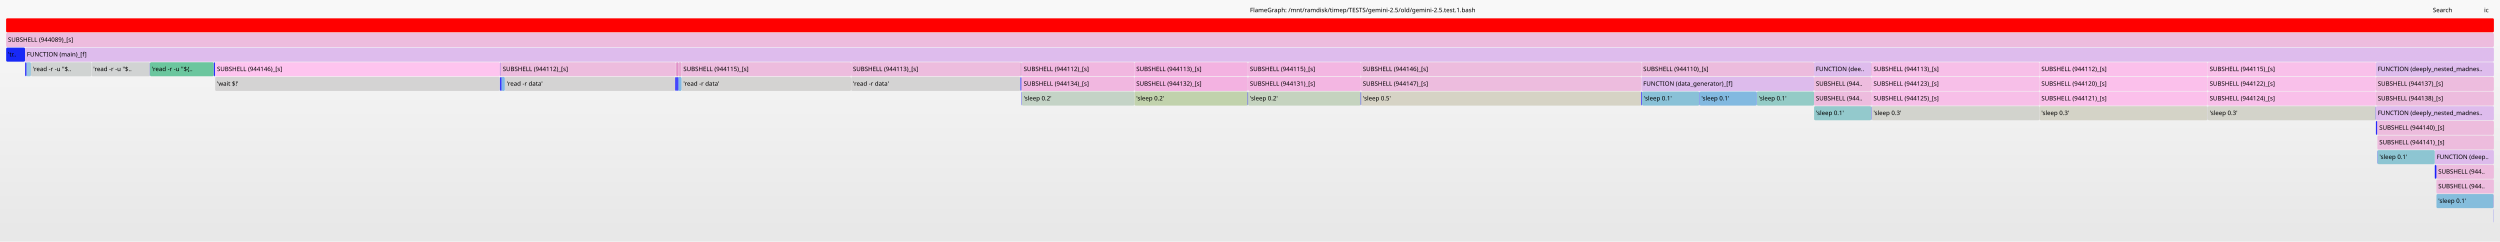
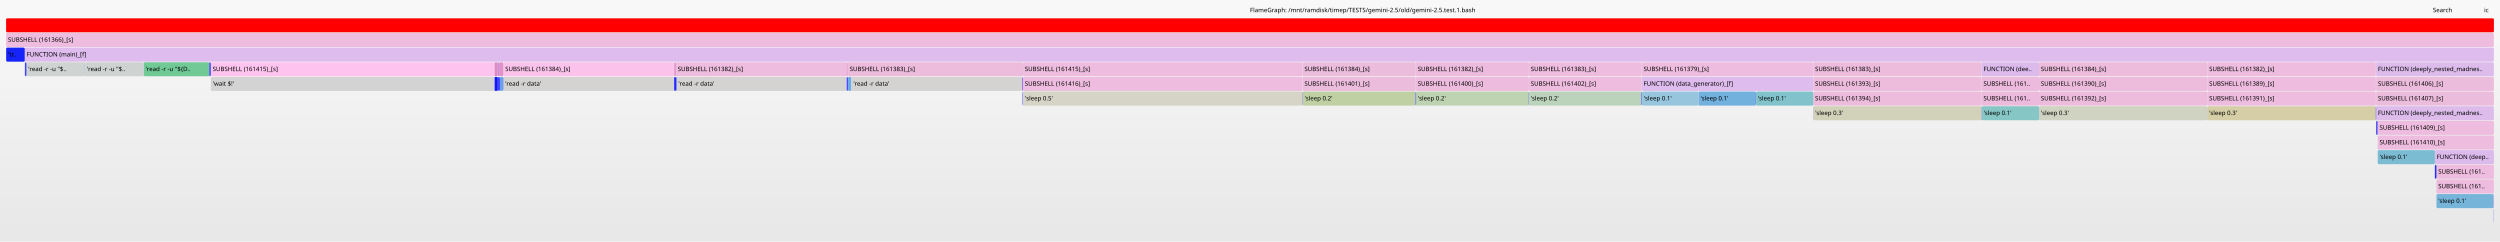
<svg xmlns="http://www.w3.org/2000/svg" version="1.1" width="4096" height="396" viewBox="0 0 4096 396">
  <defs>
    <linearGradient id="background" y1="0" y2="1" x1="0" x2="0">
      <stop stop-color="#f8f8f8" offset="5%" />
      <stop stop-color="#e8e8e8" offset="95%" />
    </linearGradient>
  </defs>
  <style type="text/css">
        text { font-family:Verdana; font-size:10px; fill:rgb(0,0,0); }
        .hide { display:none; }
        .parent { opacity:0.5; }
</style>
  <rect x="0.0" y="0" width="4096.0" height="396.0" fill="url(#background)" />
  <text id="title" x="2048.00" y="20">FlameGraph: /mnt/ramdisk/timep/TESTS/gemini-2.5/old/gemini-2.5.test.1.bash</text>
  <text id="details" x="10.00" y="381"> </text>
  <text id="unzoom" x="10.00" y="20" class="hide">Reset Zoom</text>
  <text id="search" x="3986.00" y="20">Search</text>
  <text id="ignorecase" x="4070.00" y="20">ic</text>
  <text id="matched" x="3986.00" y="381"> </text>
  <g id="frames">
    <g>
-       <rect x="1673.8" y="150" width="0.3" height="23.0" fill="rgb(0,0,254)" rx="2" ry="2" />
-       <text x="1676.81" y="164.5" />
-     </g>
-     <g>
-       <rect x="3989.1" y="246" width="96.9" height="23.0" fill="rgb(220.97,186.94,236.283)" rx="2" ry="2" />
-       <text x="3992.14" y="260.5">FUNCTION (deep..</text>
-     </g>
-     <g>
-       <rect x="43.2" y="102" width="7.5" height="23.0" fill="rgb(155,199,223)" rx="2" ry="2" />
-       <text x="46.15" y="116.5" />
-     </g>
-     <g>
-       <rect x="3892.7" y="126" width="193.3" height="23.0" fill="rgb(236.647,188.261,221.63)" rx="2" ry="2" />
-       <text x="3895.73" y="140.5">SUBSHELL (944137)_[s]</text>
-     </g>
-     <g>
-       <rect x="2230.0" y="150" width="459.1" height="23.0" fill="rgb(214,211,197)" rx="2" ry="2" />
-       <text x="2233.03" y="164.5">'sleep 0.5'</text>
-     </g>
-     <g>
-       <rect x="1394.4" y="102" width="277.3" height="23.0" fill="rgb(236.663,188.32,221.66)" rx="2" ry="2" />
-       <text x="1397.42" y="116.5">SUBSHELL (944113)_[s]</text>
-     </g>
-     <g>
-       <rect x="42.2" y="102" width="1.0" height="23.0" fill="rgb(3,8,254)" rx="2" ry="2" />
-       <text x="45.18" y="116.5" />
-     </g>
-     <g>
-       <rect x="3895.1" y="222" width="190.9" height="23.0" fill="rgb(236.54,187.873,221.436)" rx="2" ry="2" />
-       <text x="3898.14" y="236.5">SUBSHELL (944141)_[s]</text>
-     </g>
-     <g>
-       <rect x="1110.2" y="126" width="0.3" height="23.0" fill="rgb(0,1,254)" rx="2" ry="2" />
-       <text x="1113.16" y="140.5" />
-     </g>
-     <g>
-       <rect x="3066.2" y="150" width="0.3" height="23.0" fill="rgb(222.938,138.412,196.706)" rx="2" ry="2" />
-       <text x="3069.19" y="164.5" />
-     </g>
-     <g>
-       <rect x="3341.6" y="126" width="275.3" height="23.0" fill="rgb(250.81,191.803,235.098)" rx="2" ry="2" />
-       <text x="3344.55" y="140.5">SUBSHELL (944120)_[s]</text>
-     </g>
-     <g>
-       <rect x="1671.9" y="126" width="0.5" height="23.0" fill="rgb(9,11,253)" rx="2" ry="2" />
-       <text x="1674.93" y="140.5" />
-     </g>
-     <g>
-       <rect x="2044.2" y="126" width="0.3" height="23.0" fill="rgb(222.938,138.41,196.705)" rx="2" ry="2" />
-       <text x="2047.19" y="140.5" />
-     </g>
-     <g>
-       <rect x="1674.1" y="126" width="184.5" height="23.0" fill="rgb(241.394,182.814,224.387)" rx="2" ry="2" />
-       <text x="1677.09" y="140.5">SUBSHELL (944134)_[s]</text>
-     </g>
-     <g>
-       <rect x="3617.2" y="126" width="275.5" height="23.0" fill="rgb(249.124,191.751,233.571)" rx="2" ry="2" />
-       <text x="3620.24" y="140.5">SUBSHELL (944122)_[s]</text>
+       <rect x="1675.7" y="150" width="0.3" height="23.0" fill="rgb(0,0,254)" rx="2" ry="2" />
+       <text x="1678.74" y="164.5" />
+     </g>
+     <g>
+       <rect x="819.3" y="126" width="5.0" height="23.0" fill="rgb(102,162,234)" rx="2" ry="2" />
+       <text x="822.26" y="140.5" />
+     </g>
+     <g>
+       <rect x="2319.5" y="102" width="0.3" height="23.0" fill="rgb(222.928,138.376,196.688)" rx="2" ry="2" />
+       <text x="2322.50" y="116.5" />
+     </g>
+     <g>
+       <rect x="1104.1" y="126" width="1.2" height="23.0" fill="rgb(9,10,253)" rx="2" ry="2" />
+       <text x="1107.12" y="140.5" />
+     </g>
+     <g>
+       <rect x="1387.2" y="126" width="1.0" height="23.0" fill="rgb(9,10,253)" rx="2" ry="2" />
+       <text x="1390.25" y="140.5" />
+     </g>
+     <g>
+       <rect x="345.1" y="102" width="0.3" height="23.0" fill="rgb(0,0,254)" rx="2" ry="2" />
+       <text x="348.10" y="116.5" />
+     </g>
+     <g>
+       <rect x="810.0" y="102" width="5.5" height="23.0" fill="rgb(222.932,138.39,196.695)" rx="2" ry="2" />
+       <text x="813.00" y="116.5" />
+     </g>
+     <g>
+       <rect x="1676.0" y="126" width="458.2" height="23.0" fill="rgb(236.626,188.184,221.592)" rx="2" ry="2" />
+       <text x="1679.05" y="140.5">SUBSHELL (161416)_[s]</text>
+     </g>
+     <g>
+       <rect x="2970.8" y="102" width="275.9" height="23.0" fill="rgb(236.564,187.96,221.48)" rx="2" ry="2" />
+       <text x="2973.77" y="116.5">SUBSHELL (161383)_[s]</text>
+     </g>
+     <g>
+       <rect x="3893.0" y="174" width="193.0" height="23.0" fill="rgb(221.34,187.681,236.487)" rx="2" ry="2" />
+       <text x="3896.01" y="188.5">FUNCTION (deeply_nested_madnes..</text>
    </g>
    <g>
      <rect x="10.0" y="30" width="4076.0" height="23.0" fill="rgb(255,0,0)" rx="2" ry="2" />
      <text x="13.00" y="44.5" />
    </g>
    <g>
-       <rect x="1111.5" y="102" width="5.1" height="23.0" fill="rgb(231.018,167.794,211.397)" rx="2" ry="2" />
-       <text x="1114.45" y="116.5" />
-     </g>
-     <g>
-       <rect x="3066.2" y="126" width="0.3" height="23.0" fill="rgb(222.938,138.412,196.706)" rx="2" ry="2" />
-       <text x="3069.19" y="140.5" />
-     </g>
-     <g>
-       <rect x="2044.8" y="150" width="184.6" height="23.0" fill="rgb(197,211,191)" rx="2" ry="2" />
-       <text x="2047.77" y="164.5">'sleep 0.2'</text>
+       <rect x="2689.8" y="102" width="281.0" height="23.0" fill="rgb(236.616,188.15,221.575)" rx="2" ry="2" />
+       <text x="2692.81" y="116.5">SUBSHELL (161379)_[s]</text>
+     </g>
+     <g>
+       <rect x="2134.2" y="102" width="185.1" height="23.0" fill="rgb(236.439,187.505,221.253)" rx="2" ry="2" />
+       <text x="2137.16" y="116.5">SUBSHELL (161384)_[s]</text>
+     </g>
+     <g>
+       <rect x="3895.6" y="222" width="190.4" height="23.0" fill="rgb(236.649,188.268,221.634)" rx="2" ry="2" />
+       <text x="3898.59" y="236.5">SUBSHELL (161410)_[s]</text>
+     </g>
+     <g>
+       <rect x="2319.5" y="126" width="0.3" height="23.0" fill="rgb(222.928,138.376,196.688)" rx="2" ry="2" />
+       <text x="2322.50" y="140.5" />
+     </g>
+     <g>
+       <rect x="3892.7" y="126" width="0.3" height="23.0" fill="rgb(222.929,138.377,196.688)" rx="2" ry="2" />
+       <text x="3895.70" y="140.5" />
+     </g>
+     <g>
+       <rect x="3340.7" y="174" width="0.3" height="23.0" fill="rgb(0,0,254)" rx="2" ry="2" />
+       <text x="3343.70" y="188.5" />
+     </g>
+     <g>
+       <rect x="2134.5" y="150" width="184.8" height="23.0" fill="rgb(191,209,163)" rx="2" ry="2" />
+       <text x="2137.45" y="164.5">'sleep 0.2'</text>
+     </g>
+     <g>
+       <rect x="3895.3" y="198" width="0.3" height="23.0" fill="rgb(0,0,254)" rx="2" ry="2" />
+       <text x="3898.27" y="212.5" />
+     </g>
+     <g>
+       <rect x="824.7" y="126" width="279.4" height="23.0" fill="rgb(212,211,210)" rx="2" ry="2" />
+       <text x="827.67" y="140.5">'read -r data'</text>
+     </g>
+     <g>
+       <rect x="1104.1" y="102" width="1.2" height="23.0" fill="rgb(222.947,138.444,196.722)" rx="2" ry="2" />
+       <text x="1107.12" y="116.5" />
+     </g>
+     <g>
+       <rect x="2876.6" y="150" width="0.2" height="23.0" fill="rgb(0,0,254)" rx="2" ry="2" />
+       <text x="2879.58" y="164.5" />
+     </g>
+     <g>
+       <rect x="3246.7" y="174" width="0.3" height="23.0" fill="rgb(0,0,254)" rx="2" ry="2" />
+       <text x="3249.71" y="188.5" />
+     </g>
+     <g>
+       <rect x="1106.0" y="102" width="1.4" height="23.0" fill="rgb(222.932,138.389,196.694)" rx="2" ry="2" />
+       <text x="1108.97" y="116.5" />
+     </g>
+     <g>
+       <rect x="1105.6" y="102" width="0.4" height="23.0" fill="rgb(222.931,138.385,196.693)" rx="2" ry="2" />
+       <text x="1108.63" y="116.5" />
+     </g>
+     <g>
+       <rect x="1108.4" y="126" width="278.6" height="23.0" fill="rgb(212,211,210)" rx="2" ry="2" />
+       <text x="1111.38" y="140.5">'read -r data'</text>
+     </g>
+     <g>
+       <rect x="3989.3" y="270" width="0.2" height="23.0" fill="rgb(0,0,254)" rx="2" ry="2" />
+       <text x="3992.27" y="284.5" />
+     </g>
+     <g>
+       <rect x="40.8" y="102" width="1.0" height="23.0" fill="rgb(9,10,253)" rx="2" ry="2" />
+       <text x="43.80" y="116.5" />
+     </g>
+     <g>
+       <rect x="2505.1" y="150" width="184.4" height="23.0" fill="rgb(188,211,187)" rx="2" ry="2" />
+       <text x="2508.08" y="164.5">'sleep 0.2'</text>
+     </g>
+     <g>
+       <rect x="2782.8" y="150" width="0.2" height="23.0" fill="rgb(0,0,254)" rx="2" ry="2" />
+       <text x="2785.77" y="164.5" />
+     </g>
+     <g>
+       <rect x="1674.3" y="126" width="0.4" height="23.0" fill="rgb(9,9,253)" rx="2" ry="2" />
+       <text x="1677.28" y="140.5" />
+     </g>
+     <g>
+       <rect x="810.0" y="126" width="5.5" height="23.0" fill="rgb(16,23,251)" rx="2" ry="2" />
+       <text x="813.00" y="140.5" />
+     </g>
+     <g>
+       <rect x="1388.2" y="102" width="0.9" height="23.0" fill="rgb(223.031,138.75,196.875)" rx="2" ry="2" />
+       <text x="1391.21" y="116.5" />
+     </g>
+     <g>
+       <rect x="3991.9" y="318" width="93.6" height="23.0" fill="rgb(118,181,217)" rx="2" ry="2" />
+       <text x="3994.89" y="332.5">'sleep 0.1'</text>
+     </g>
+     <g>
+       <rect x="1675.2" y="126" width="0.3" height="23.0" fill="rgb(0,0,254)" rx="2" ry="2" />
+       <text x="1678.16" y="140.5" />
+     </g>
+     <g>
+       <rect x="343.1" y="102" width="0.1" height="23.0" fill="rgb(0,0,254)" rx="2" ry="2" />
+       <text x="346.07" y="116.5" />
+     </g>
+     <g>
+       <rect x="2319.8" y="102" width="185.2" height="23.0" fill="rgb(236.431,187.476,221.238)" rx="2" ry="2" />
+       <text x="2322.78" y="116.5">SUBSHELL (161382)_[s]</text>
+     </g>
+     <g>
+       <rect x="818.9" y="126" width="0.4" height="23.0" fill="rgb(9,9,253)" rx="2" ry="2" />
+       <text x="821.92" y="140.5" />
+     </g>
+     <g>
+       <rect x="1106.0" y="126" width="1.4" height="23.0" fill="rgb(9,9,253)" rx="2" ry="2" />
+       <text x="1108.97" y="140.5" />
+     </g>
+     <g>
+       <rect x="3246.4" y="174" width="0.3" height="23.0" fill="rgb(0,0,254)" rx="2" ry="2" />
+       <text x="3249.39" y="188.5" />
+     </g>
+     <g>
+       <rect x="3892.7" y="150" width="0.3" height="23.0" fill="rgb(222.929,138.377,196.688)" rx="2" ry="2" />
+       <text x="3895.70" y="164.5" />
+     </g>
+     <g>
+       <rect x="1105.3" y="126" width="0.3" height="23.0" fill="rgb(0,0,254)" rx="2" ry="2" />
+       <text x="1108.33" y="140.5" />
+     </g>
+     <g>
+       <rect x="1389.1" y="126" width="0.3" height="23.0" fill="rgb(9,9,253)" rx="2" ry="2" />
+       <text x="1392.08" y="140.5" />
+     </g>
+     <g>
+       <rect x="824.7" y="102" width="279.4" height="23.0" fill="rgb(251.309,194.606,236.211)" rx="2" ry="2" />
+       <text x="827.67" y="116.5">SUBSHELL (161384)_[s]</text>
+     </g>
+     <g>
+       <rect x="2970.8" y="150" width="275.9" height="23.0" fill="rgb(236.564,187.96,221.48)" rx="2" ry="2" />
+       <text x="2973.77" y="164.5">SUBSHELL (161394)_[s]</text>
+     </g>
+     <g>
+       <rect x="2320.1" y="150" width="184.6" height="23.0" fill="rgb(190,211,177)" rx="2" ry="2" />
+       <text x="2323.08" y="164.5">'sleep 0.2'</text>
+     </g>
+     <g>
+       <rect x="3893.5" y="198" width="1.8" height="23.0" fill="rgb(13,18,252)" rx="2" ry="2" />
+       <text x="3896.47" y="212.5" />
+     </g>
+     <g>
+       <rect x="2319.4" y="150" width="0.1" height="23.0" fill="rgb(0,0,254)" rx="2" ry="2" />
+       <text x="2322.39" y="164.5" />
+     </g>
+     <g>
+       <rect x="3892.6" y="102" width="0.1" height="23.0" fill="rgb(222.932,138.39,196.695)" rx="2" ry="2" />
+       <text x="3895.56" y="116.5" />
+     </g>
+     <g>
+       <rect x="3895.6" y="198" width="190.4" height="23.0" fill="rgb(236.649,188.268,221.634)" rx="2" ry="2" />
+       <text x="3898.59" y="212.5">SUBSHELL (161409)_[s]</text>
+     </g>
+     <g>
+       <rect x="10.1" y="78" width="30.6" height="23.0" fill="rgb(22,35,249)" rx="2" ry="2" />
+       <text x="13.13" y="92.5">'tr..</text>
+     </g>
+     <g>
+       <rect x="10.0" y="54" width="4076.0" height="23.0" fill="rgb(236.667,188.333,221.667)" rx="2" ry="2" />
+       <text x="13.00" y="68.5">SUBSHELL (161366)_[s]</text>
+     </g>
+     <g>
+       <rect x="2970.8" y="126" width="275.9" height="23.0" fill="rgb(236.564,187.96,221.48)" rx="2" ry="2" />
+       <text x="2973.77" y="140.5">SUBSHELL (161393)_[s]</text>
+     </g>
+     <g>
+       <rect x="43.3" y="102" width="95.9" height="23.0" fill="rgb(207,211,210)" rx="2" ry="2" />
+       <text x="46.25" y="116.5">'read -r -u "$..</text>
+     </g>
+     <g>
+       <rect x="817.7" y="102" width="6.7" height="23.0" fill="rgb(225.398,147.356,201.178)" rx="2" ry="2" />
+       <text x="820.73" y="116.5" />
    </g>
    <g>
      <rect x="4085.5" y="342" width="0.2" height="23.0" fill="rgb(0,0,254)" rx="2" ry="2" />
      <text x="4088.47" y="356.5" />
    </g>
    <g>
-       <rect x="3066.5" y="102" width="275.1" height="23.0" fill="rgb(247.102,191.129,231.649)" rx="2" ry="2" />
-       <text x="3069.48" y="116.5">SUBSHELL (944113)_[s]</text>
-     </g>
-     <g>
-       <rect x="3617.2" y="150" width="275.5" height="23.0" fill="rgb(249.124,191.751,233.571)" rx="2" ry="2" />
-       <text x="3620.24" y="164.5">SUBSHELL (944124)_[s]</text>
-     </g>
-     <g>
-       <rect x="2044.5" y="126" width="0.3" height="23.0" fill="rgb(222.938,138.41,196.705)" rx="2" ry="2" />
-       <text x="2047.47" y="140.5" />
-     </g>
-     <g>
-       <rect x="3617.0" y="126" width="0.1" height="23.0" fill="rgb(222.938,138.411,196.705)" rx="2" ry="2" />
-       <text x="3620.04" y="140.5" />
-     </g>
-     <g>
-       <rect x="1674.1" y="102" width="184.5" height="23.0" fill="rgb(241.394,182.814,224.387)" rx="2" ry="2" />
-       <text x="1677.09" y="116.5">SUBSHELL (944112)_[s]</text>
-     </g>
-     <g>
-       <rect x="3617.2" y="102" width="275.5" height="23.0" fill="rgb(249.124,191.751,233.571)" rx="2" ry="2" />
-       <text x="3620.24" y="116.5">SUBSHELL (944115)_[s]</text>
-     </g>
-     <g>
-       <rect x="3617.0" y="150" width="0.1" height="23.0" fill="rgb(222.938,138.411,196.705)" rx="2" ry="2" />
-       <text x="3620.04" y="164.5" />
-     </g>
-     <g>
-       <rect x="2972.2" y="174" width="93.7" height="23.0" fill="rgb(147,201,204)" rx="2" ry="2" />
-       <text x="2975.22" y="188.5">'sleep 0.1'</text>
-     </g>
-     <g>
-       <rect x="3991.9" y="318" width="93.6" height="23.0" fill="rgb(133,189,220)" rx="2" ry="2" />
-       <text x="3994.87" y="332.5">'sleep 0.1'</text>
-     </g>
-     <g>
-       <rect x="41.1" y="102" width="1.1" height="23.0" fill="rgb(9,11,253)" rx="2" ry="2" />
-       <text x="44.15" y="116.5" />
-     </g>
-     <g>
-       <rect x="3892.7" y="198" width="0.1" height="23.0" fill="rgb(0,0,254)" rx="2" ry="2" />
-       <text x="3895.73" y="212.5" />
-     </g>
-     <g>
-       <rect x="3895.4" y="246" width="93.7" height="23.0" fill="rgb(141,197,210)" rx="2" ry="2" />
-       <text x="3898.45" y="260.5">'sleep 0.1'</text>
-     </g>
-     <g>
-       <rect x="1108.5" y="126" width="0.3" height="23.0" fill="rgb(0,1,254)" rx="2" ry="2" />
-       <text x="1111.50" y="140.5" />
-     </g>
-     <g>
-       <rect x="352.2" y="102" width="0.3" height="23.0" fill="rgb(0,0,254)" rx="2" ry="2" />
-       <text x="355.22" y="116.5" />
-     </g>
-     <g>
-       <rect x="350.2" y="102" width="1.8" height="23.0" fill="rgb(14,20,252)" rx="2" ry="2" />
-       <text x="353.15" y="116.5" />
-     </g>
-     <g>
-       <rect x="10.0" y="54" width="4076.0" height="23.0" fill="rgb(236.667,188.333,221.667)" rx="2" ry="2" />
-       <text x="13.00" y="68.5">SUBSHELL (944089)_[s]</text>
-     </g>
-     <g>
-       <rect x="3991.8" y="294" width="94.2" height="23.0" fill="rgb(236.628,188.192,221.596)" rx="2" ry="2" />
-       <text x="3994.79" y="308.5">SUBSHELL (944..</text>
-     </g>
-     <g>
-       <rect x="818.7" y="126" width="0.3" height="23.0" fill="rgb(0,0,254)" rx="2" ry="2" />
-       <text x="821.75" y="140.5" />
-     </g>
-     <g>
-       <rect x="3895.1" y="246" width="0.3" height="23.0" fill="rgb(0,0,254)" rx="2" ry="2" />
-       <text x="3898.14" y="260.5" />
-     </g>
-     <g>
-       <rect x="1107.1" y="126" width="0.2" height="23.0" fill="rgb(0,0,254)" rx="2" ry="2" />
-       <text x="1110.12" y="140.5" />
-     </g>
-     <g>
-       <rect x="2972.1" y="102" width="93.8" height="23.0" fill="rgb(221.595,188.191,236.627)" rx="2" ry="2" />
-       <text x="2975.14" y="116.5">FUNCTION (dee..</text>
-     </g>
-     <g>
-       <rect x="3066.2" y="174" width="0.3" height="23.0" fill="rgb(0,0,254)" rx="2" ry="2" />
-       <text x="3069.19" y="188.5" />
-     </g>
-     <g>
-       <rect x="2689.2" y="126" width="282.9" height="23.0" fill="rgb(221.053,187.106,236.329)" rx="2" ry="2" />
-       <text x="2692.17" y="140.5">FUNCTION (data_generator)_[f]</text>
-     </g>
-     <g>
-       <rect x="3066.5" y="126" width="275.1" height="23.0" fill="rgb(247.102,191.129,231.649)" rx="2" ry="2" />
-       <text x="3069.48" y="140.5">SUBSHELL (944123)_[s]</text>
-     </g>
-     <g>
-       <rect x="3066.2" y="102" width="0.3" height="23.0" fill="rgb(222.938,138.412,196.706)" rx="2" ry="2" />
-       <text x="3069.19" y="116.5" />
-     </g>
-     <g>
-       <rect x="1107.1" y="102" width="1.7" height="23.0" fill="rgb(223.695,141.162,198.081)" rx="2" ry="2" />
-       <text x="1110.12" y="116.5" />
-     </g>
-     <g>
-       <rect x="2044.8" y="126" width="184.9" height="23.0" fill="rgb(242.768,182.373,225.567)" rx="2" ry="2" />
-       <text x="2047.77" y="140.5">SUBSHELL (944131)_[s]</text>
-     </g>
-     <g>
-       <rect x="1108.8" y="102" width="2.7" height="23.0" fill="rgb(224.804,145.196,200.098)" rx="2" ry="2" />
-       <text x="1111.85" y="116.5" />
-     </g>
-     <g>
-       <rect x="1116.6" y="126" width="277.8" height="23.0" fill="rgb(212,211,210)" rx="2" ry="2" />
-       <text x="1119.64" y="140.5">'read -r data'</text>
-     </g>
-     <g>
-       <rect x="3065.9" y="126" width="0.3" height="23.0" fill="rgb(222.937,138.409,196.704)" rx="2" ry="2" />
-       <text x="3068.92" y="140.5" />
-     </g>
-     <g>
-       <rect x="1106.3" y="126" width="0.8" height="23.0" fill="rgb(10,12,253)" rx="2" ry="2" />
-       <text x="1109.34" y="140.5" />
-     </g>
-     <g>
-       <rect x="3892.8" y="198" width="0.2" height="23.0" fill="rgb(0,0,254)" rx="2" ry="2" />
-       <text x="3895.84" y="212.5" />
-     </g>
-     <g>
-       <rect x="3991.8" y="270" width="94.2" height="23.0" fill="rgb(236.628,188.192,221.596)" rx="2" ry="2" />
-       <text x="3994.79" y="284.5">SUBSHELL (944..</text>
-     </g>
-     <g>
-       <rect x="1673.1" y="126" width="0.2" height="23.0" fill="rgb(0,0,254)" rx="2" ry="2" />
-       <text x="1676.13" y="140.5" />
-     </g>
-     <g>
-       <rect x="820.6" y="102" width="286.5" height="23.0" fill="rgb(236.663,188.319,221.659)" rx="2" ry="2" />
-       <text x="823.64" y="116.5">SUBSHELL (944112)_[s]</text>
-     </g>
-     <g>
-       <rect x="1673.3" y="102" width="0.3" height="23.0" fill="rgb(222.939,138.413,196.706)" rx="2" ry="2" />
-       <text x="1676.34" y="116.5" />
-     </g>
-     <g>
-       <rect x="350.0" y="102" width="0.2" height="23.0" fill="rgb(0,0,254)" rx="2" ry="2" />
-       <text x="353.02" y="116.5" />
-     </g>
-     <g>
-       <rect x="1673.8" y="126" width="0.3" height="23.0" fill="rgb(222.937,138.408,196.704)" rx="2" ry="2" />
-       <text x="1676.81" y="140.5" />
-     </g>
-     <g>
-       <rect x="2690.3" y="150" width="93.7" height="23.0" fill="rgb(137,193,215)" rx="2" ry="2" />
-       <text x="2693.33" y="164.5">'sleep 0.1'</text>
-     </g>
-     <g>
-       <rect x="2229.7" y="126" width="459.5" height="23.0" fill="rgb(236.645,188.256,221.628)" rx="2" ry="2" />
-       <text x="2232.75" y="140.5">SUBSHELL (944147)_[s]</text>
-     </g>
-     <g>
-       <rect x="3341.6" y="150" width="275.3" height="23.0" fill="rgb(250.81,191.803,235.098)" rx="2" ry="2" />
-       <text x="3344.55" y="164.5">SUBSHELL (944121)_[s]</text>
-     </g>
-     <g>
-       <rect x="3065.9" y="174" width="0.3" height="23.0" fill="rgb(0,0,254)" rx="2" ry="2" />
-       <text x="3068.92" y="188.5" />
-     </g>
-     <g>
-       <rect x="1673.3" y="150" width="0.3" height="23.0" fill="rgb(0,0,254)" rx="2" ry="2" />
-       <text x="1676.34" y="164.5" />
-     </g>
-     <g>
-       <rect x="3617.0" y="174" width="0.1" height="23.0" fill="rgb(0,0,254)" rx="2" ry="2" />
-       <text x="3620.04" y="188.5" />
-     </g>
-     <g>
-       <rect x="2784.0" y="150" width="0.3" height="23.0" fill="rgb(0,0,254)" rx="2" ry="2" />
-       <text x="2787.02" y="164.5" />
-     </g>
-     <g>
-       <rect x="819.3" y="126" width="1.3" height="23.0" fill="rgb(9,11,253)" rx="2" ry="2" />
-       <text x="822.33" y="140.5" />
-     </g>
-     <g>
-       <rect x="1858.6" y="126" width="185.6" height="23.0" fill="rgb(243.474,177.611,224.95)" rx="2" ry="2" />
-       <text x="1861.64" y="140.5">SUBSHELL (944132)_[s]</text>
-     </g>
-     <g>
-       <rect x="10.1" y="78" width="30.9" height="23.0" fill="rgb(24,41,247)" rx="2" ry="2" />
-       <text x="13.13" y="92.5">'tr..</text>
-     </g>
-     <g>
-       <rect x="245.8" y="102" width="104.2" height="23.0" fill="rgb(107,198,158)" rx="2" ry="2" />
-       <text x="248.79" y="116.5">'read -r -u "${..</text>
-     </g>
-     <g>
-       <rect x="2878.4" y="150" width="93.7" height="23.0" fill="rgb(148,203,198)" rx="2" ry="2" />
-       <text x="2881.40" y="164.5">'sleep 0.1'</text>
-     </g>
-     <g>
-       <rect x="2229.4" y="150" width="0.3" height="23.0" fill="rgb(0,0,254)" rx="2" ry="2" />
-       <text x="2232.45" y="164.5" />
-     </g>
-     <g>
-       <rect x="2044.5" y="102" width="0.3" height="23.0" fill="rgb(222.938,138.41,196.705)" rx="2" ry="2" />
-       <text x="2047.47" y="116.5" />
-     </g>
-     <g>
-       <rect x="2044.2" y="102" width="0.3" height="23.0" fill="rgb(222.938,138.41,196.705)" rx="2" ry="2" />
-       <text x="2047.19" y="116.5" />
-     </g>
-     <g>
-       <rect x="1673.3" y="126" width="0.3" height="23.0" fill="rgb(222.939,138.413,196.706)" rx="2" ry="2" />
-       <text x="1676.34" y="140.5" />
-     </g>
-     <g>
-       <rect x="3894.8" y="198" width="0.3" height="23.0" fill="rgb(0,0,254)" rx="2" ry="2" />
-       <text x="3897.83" y="212.5" />
-     </g>
-     <g>
-       <rect x="1858.6" y="102" width="185.6" height="23.0" fill="rgb(243.474,177.611,224.95)" rx="2" ry="2" />
-       <text x="1861.64" y="116.5">SUBSHELL (944113)_[s]</text>
-     </g>
-     <g>
-       <rect x="1394.5" y="126" width="277.2" height="23.0" fill="rgb(212,211,211)" rx="2" ry="2" />
-       <text x="1397.49" y="140.5">'read -r data'</text>
-     </g>
-     <g>
-       <rect x="1858.6" y="150" width="185.6" height="23.0" fill="rgb(193,210,172)" rx="2" ry="2" />
-       <text x="1861.64" y="164.5">'sleep 0.2'</text>
-     </g>
-     <g>
-       <rect x="3892.7" y="174" width="193.3" height="23.0" fill="rgb(221.63,188.261,236.647)" rx="2" ry="2" />
-       <text x="3895.73" y="188.5">FUNCTION (deeply_nested_madnes..</text>
-     </g>
-     <g>
-       <rect x="2878.1" y="150" width="0.2" height="23.0" fill="rgb(0,0,254)" rx="2" ry="2" />
-       <text x="2881.14" y="164.5" />
-     </g>
-     <g>
-       <rect x="3892.7" y="102" width="193.3" height="23.0" fill="rgb(221.63,188.261,236.647)" rx="2" ry="2" />
-       <text x="3895.73" y="116.5">FUNCTION (deeply_nested_madnes..</text>
-     </g>
-     <g>
-       <rect x="50.8" y="102" width="99.0" height="23.0" fill="rgb(208,211,210)" rx="2" ry="2" />
-       <text x="53.80" y="116.5">'read -r -u "$..</text>
-     </g>
-     <g>
-       <rect x="1672.5" y="126" width="0.6" height="23.0" fill="rgb(9,10,253)" rx="2" ry="2" />
-       <text x="1675.45" y="140.5" />
-     </g>
-     <g>
-       <rect x="3892.7" y="150" width="193.3" height="23.0" fill="rgb(236.647,188.261,221.63)" rx="2" ry="2" />
-       <text x="3895.73" y="164.5">SUBSHELL (944138)_[s]</text>
-     </g>
-     <g>
-       <rect x="1671.7" y="102" width="0.7" height="23.0" fill="rgb(223.03,138.747,196.873)" rx="2" ry="2" />
-       <text x="1674.65" y="116.5" />
-     </g>
-     <g>
-       <rect x="3065.9" y="150" width="0.3" height="23.0" fill="rgb(222.937,138.409,196.704)" rx="2" ry="2" />
-       <text x="3068.92" y="164.5" />
-     </g>
-     <g>
-       <rect x="3341.6" y="102" width="275.3" height="23.0" fill="rgb(250.81,191.803,235.098)" rx="2" ry="2" />
-       <text x="3344.55" y="116.5">SUBSHELL (944112)_[s]</text>
-     </g>
-     <g>
-       <rect x="4085.5" y="318" width="0.5" height="23.0" fill="rgb(196.827,138.655,223.005)" rx="2" ry="2" />
+       <rect x="815.5" y="102" width="0.3" height="23.0" fill="rgb(222.928,138.376,196.688)" rx="2" ry="2" />
+       <text x="818.48" y="116.5" />
+     </g>
+     <g>
+       <rect x="3892.6" y="150" width="0.1" height="23.0" fill="rgb(222.932,138.39,196.695)" rx="2" ry="2" />
+       <text x="3895.56" y="164.5" />
+     </g>
+     <g>
+       <rect x="1107.4" y="102" width="279.6" height="23.0" fill="rgb(236.654,188.286,221.643)" rx="2" ry="2" />
+       <text x="1110.35" y="116.5">SUBSHELL (161382)_[s]</text>
+     </g>
+     <g>
+       <rect x="2689.5" y="150" width="0.3" height="23.0" fill="rgb(0,0,254)" rx="2" ry="2" />
+       <text x="2692.52" y="164.5" />
+     </g>
+     <g>
+       <rect x="2504.7" y="150" width="0.3" height="23.0" fill="rgb(0,0,254)" rx="2" ry="2" />
+       <text x="2507.70" y="164.5" />
+     </g>
+     <g>
+       <rect x="3991.8" y="270" width="94.2" height="23.0" fill="rgb(236.587,188.044,221.522)" rx="2" ry="2" />
+       <text x="3994.80" y="284.5">SUBSHELL (161..</text>
+     </g>
+     <g>
+       <rect x="2134.2" y="126" width="185.1" height="23.0" fill="rgb(236.439,187.505,221.253)" rx="2" ry="2" />
+       <text x="2137.16" y="140.5">SUBSHELL (161401)_[s]</text>
+     </g>
+     <g>
+       <rect x="2319.8" y="126" width="185.2" height="23.0" fill="rgb(236.431,187.476,221.238)" rx="2" ry="2" />
+       <text x="2322.78" y="140.5">SUBSHELL (161400)_[s]</text>
+     </g>
+     <g>
+       <rect x="1105.3" y="102" width="0.3" height="23.0" fill="rgb(222.929,138.378,196.689)" rx="2" ry="2" />
+       <text x="1108.33" y="116.5" />
+     </g>
+     <g>
+       <rect x="2505.0" y="126" width="184.8" height="23.0" fill="rgb(236.644,188.249,221.625)" rx="2" ry="2" />
+       <text x="2508.00" y="140.5">SUBSHELL (161402)_[s]</text>
+     </g>
+     <g>
+       <rect x="2783.1" y="150" width="93.5" height="23.0" fill="rgb(114,176,222)" rx="2" ry="2" />
+       <text x="2786.09" y="164.5">'sleep 0.1'</text>
+     </g>
+     <g>
+       <rect x="815.8" y="126" width="0.2" height="23.0" fill="rgb(0,0,254)" rx="2" ry="2" />
+       <text x="818.79" y="140.5" />
+     </g>
+     <g>
+       <rect x="3246.7" y="150" width="94.0" height="23.0" fill="rgb(235.907,185.571,220.286)" rx="2" ry="2" />
+       <text x="3249.71" y="164.5">SUBSHELL (161..</text>
+     </g>
+     <g>
+       <rect x="3247.0" y="174" width="93.7" height="23.0" fill="rgb(134,198,196)" rx="2" ry="2" />
+       <text x="3250.01" y="188.5">'sleep 0.1'</text>
+     </g>
+     <g>
+       <rect x="815.5" y="126" width="0.3" height="23.0" fill="rgb(0,0,254)" rx="2" ry="2" />
+       <text x="818.48" y="140.5" />
+     </g>
+     <g>
+       <rect x="2319.5" y="150" width="0.3" height="23.0" fill="rgb(0,0,254)" rx="2" ry="2" />
+       <text x="2322.50" y="164.5" />
+     </g>
+     <g>
+       <rect x="3892.7" y="102" width="0.3" height="23.0" fill="rgb(222.929,138.377,196.688)" rx="2" ry="2" />
+       <text x="3895.70" y="116.5" />
+     </g>
+     <g>
+       <rect x="2876.8" y="150" width="0.3" height="23.0" fill="rgb(0,0,254)" rx="2" ry="2" />
+       <text x="2879.84" y="164.5" />
+     </g>
+     <g>
+       <rect x="3989.7" y="270" width="1.8" height="23.0" fill="rgb(13,18,252)" rx="2" ry="2" />
+       <text x="3992.74" y="284.5" />
+     </g>
+     <g>
+       <rect x="1387.0" y="126" width="0.2" height="23.0" fill="rgb(0,0,254)" rx="2" ry="2" />
+       <text x="1389.95" y="140.5" />
+     </g>
+     <g>
+       <rect x="2970.8" y="174" width="0.3" height="23.0" fill="rgb(0,0,254)" rx="2" ry="2" />
+       <text x="2973.77" y="188.5" />
+     </g>
+     <g>
+       <rect x="1675.2" y="102" width="0.3" height="23.0" fill="rgb(196.689,138.377,222.929)" rx="2" ry="2" />
+       <text x="1678.16" y="116.5" />
+     </g>
+     <g>
+       <rect x="235.4" y="102" width="0.2" height="23.0" fill="rgb(0,0,254)" rx="2" ry="2" />
+       <text x="238.35" y="116.5" />
+     </g>
+     <g>
+       <rect x="1387.0" y="102" width="1.2" height="23.0" fill="rgb(223.099,138.997,196.998)" rx="2" ry="2" />
+       <text x="1389.95" y="116.5" />
+     </g>
+     <g>
+       <rect x="2877.1" y="150" width="93.7" height="23.0" fill="rgb(129,194,203)" rx="2" ry="2" />
+       <text x="2880.10" y="164.5">'sleep 0.1'</text>
+     </g>
+     <g>
+       <rect x="3246.7" y="102" width="94.0" height="23.0" fill="rgb(220.286,185.571,235.907)" rx="2" ry="2" />
+       <text x="3249.71" y="116.5">FUNCTION (dee..</text>
+     </g>
+     <g>
+       <rect x="3340.7" y="102" width="275.7" height="23.0" fill="rgb(236.564,187.961,221.481)" rx="2" ry="2" />
+       <text x="3343.70" y="116.5">SUBSHELL (161384)_[s]</text>
+     </g>
+     <g>
+       <rect x="40.7" y="78" width="4045.3" height="23.0" fill="rgb(221.667,188.333,236.667)" rx="2" ry="2" />
+       <text x="43.66" y="92.5">FUNCTION (main)_[f]</text>
+     </g>
+     <g>
+       <rect x="1107.4" y="126" width="0.9" height="23.0" fill="rgb(19,34,251)" rx="2" ry="2" />
+       <text x="1110.35" y="140.5" />
+     </g>
+     <g>
+       <rect x="139.2" y="102" width="0.2" height="23.0" fill="rgb(0,0,254)" rx="2" ry="2" />
+       <text x="142.23" y="116.5" />
+     </g>
+     <g>
+       <rect x="3991.5" y="270" width="0.3" height="23.0" fill="rgb(0,0,254)" rx="2" ry="2" />
+       <text x="3994.50" y="284.5" />
+     </g>
+     <g>
+       <rect x="235.6" y="102" width="107.4" height="23.0" fill="rgb(113,202,150)" rx="2" ry="2" />
+       <text x="238.55" y="116.5">'read -r -u "${D..</text>
+     </g>
+     <g>
+       <rect x="1674.7" y="126" width="0.5" height="23.0" fill="rgb(9,10,253)" rx="2" ry="2" />
+       <text x="1677.66" y="140.5" />
+     </g>
+     <g>
+       <rect x="3616.2" y="174" width="0.2" height="23.0" fill="rgb(0,0,254)" rx="2" ry="2" />
+       <text x="3619.18" y="188.5" />
+     </g>
+     <g>
+       <rect x="2505.0" y="102" width="184.8" height="23.0" fill="rgb(236.644,188.249,221.625)" rx="2" ry="2" />
+       <text x="2508.00" y="116.5">SUBSHELL (161383)_[s]</text>
+     </g>
+     <g>
+       <rect x="1389.4" y="126" width="5.6" height="23.0" fill="rgb(111,170,232)" rx="2" ry="2" />
+       <text x="1392.43" y="140.5" />
+     </g>
+     <g>
+       <rect x="4085.5" y="318" width="0.5" height="23.0" fill="rgb(196.745,138.489,222.96)" rx="2" ry="2" />
      <text x="4088.47" y="332.5" />
    </g>
    <g>
-       <rect x="3893.1" y="198" width="1.7" height="23.0" fill="rgb(10,13,253)" rx="2" ry="2" />
-       <text x="3896.14" y="212.5" />
-     </g>
-     <g>
-       <rect x="1107.3" y="126" width="1.2" height="23.0" fill="rgb(9,11,253)" rx="2" ry="2" />
-       <text x="1110.34" y="140.5" />
-     </g>
-     <g>
-       <rect x="2229.7" y="102" width="459.5" height="23.0" fill="rgb(236.645,188.256,221.628)" rx="2" ry="2" />
-       <text x="2232.75" y="116.5">SUBSHELL (944146)_[s]</text>
-     </g>
-     <g>
-       <rect x="1674.1" y="150" width="184.5" height="23.0" fill="rgb(196,211,198)" rx="2" ry="2" />
-       <text x="1677.09" y="164.5">'sleep 0.2'</text>
-     </g>
-     <g>
-       <rect x="3617.2" y="174" width="275.2" height="23.0" fill="rgb(211,211,202)" rx="2" ry="2" />
-       <text x="3620.24" y="188.5">'sleep 0.3'</text>
-     </g>
-     <g>
-       <rect x="1108.8" y="126" width="0.2" height="23.0" fill="rgb(0,0,254)" rx="2" ry="2" />
-       <text x="1111.85" y="140.5" />
-     </g>
-     <g>
-       <rect x="1673.8" y="102" width="0.3" height="23.0" fill="rgb(222.937,138.408,196.704)" rx="2" ry="2" />
-       <text x="1676.81" y="116.5" />
-     </g>
-     <g>
-       <rect x="3893.0" y="198" width="0.1" height="23.0" fill="rgb(0,0,254)" rx="2" ry="2" />
-       <text x="3895.96" y="212.5" />
-     </g>
-     <g>
-       <rect x="820.7" y="126" width="0.9" height="23.0" fill="rgb(9,10,253)" rx="2" ry="2" />
-       <text x="823.72" y="140.5" />
-     </g>
-     <g>
-       <rect x="1116.6" y="102" width="277.8" height="23.0" fill="rgb(236.662,188.318,221.659)" rx="2" ry="2" />
-       <text x="1119.56" y="116.5">SUBSHELL (944115)_[s]</text>
-     </g>
-     <g>
-       <rect x="1672.4" y="102" width="0.7" height="23.0" fill="rgb(223.732,141.297,198.148)" rx="2" ry="2" />
-       <text x="1675.36" y="116.5" />
-     </g>
-     <g>
-       <rect x="352.5" y="102" width="466.5" height="23.0" fill="rgb(253.998,195.855,238.961)" rx="2" ry="2" />
-       <text x="355.49" y="116.5">SUBSHELL (944146)_[s]</text>
-     </g>
-     <g>
-       <rect x="1111.5" y="126" width="5.1" height="23.0" fill="rgb(130,185,228)" rx="2" ry="2" />
-       <text x="1114.45" y="140.5" />
-     </g>
-     <g>
-       <rect x="3066.5" y="150" width="275.1" height="23.0" fill="rgb(247.102,191.129,231.649)" rx="2" ry="2" />
-       <text x="3069.48" y="164.5">SUBSHELL (944125)_[s]</text>
-     </g>
-     <g>
-       <rect x="3341.6" y="174" width="275.3" height="23.0" fill="rgb(212,211,199)" rx="2" ry="2" />
-       <text x="3344.55" y="188.5">'sleep 0.3'</text>
-     </g>
-     <g>
-       <rect x="1110.5" y="126" width="1.0" height="23.0" fill="rgb(26,51,250)" rx="2" ry="2" />
-       <text x="1113.51" y="140.5" />
-     </g>
-     <g>
-       <rect x="2229.7" y="150" width="0.3" height="23.0" fill="rgb(0,0,254)" rx="2" ry="2" />
-       <text x="2232.75" y="164.5" />
-     </g>
-     <g>
-       <rect x="3989.6" y="270" width="1.9" height="23.0" fill="rgb(14,20,252)" rx="2" ry="2" />
-       <text x="3992.62" y="284.5" />
-     </g>
-     <g>
-       <rect x="2784.3" y="150" width="0.3" height="23.0" fill="rgb(0,0,254)" rx="2" ry="2" />
-       <text x="2787.28" y="164.5" />
-     </g>
-     <g>
-       <rect x="2689.2" y="150" width="1.0" height="23.0" fill="rgb(9,10,253)" rx="2" ry="2" />
-       <text x="2692.17" y="164.5" />
-     </g>
-     <g>
-       <rect x="819.0" y="102" width="1.6" height="23.0" fill="rgb(201.861,148.723,225.774)" rx="2" ry="2" />
-       <text x="822.04" y="116.5" />
-     </g>
-     <g>
-       <rect x="1109.0" y="126" width="1.2" height="23.0" fill="rgb(9,10,253)" rx="2" ry="2" />
-       <text x="1112.03" y="140.5" />
-     </g>
-     <g>
-       <rect x="821.6" y="126" width="0.4" height="23.0" fill="rgb(0,1,254)" rx="2" ry="2" />
-       <text x="824.63" y="140.5" />
-     </g>
-     <g>
-       <rect x="41.0" y="78" width="4045.0" height="23.0" fill="rgb(221.667,188.333,236.667)" rx="2" ry="2" />
-       <text x="44.02" y="92.5">FUNCTION (main)_[f]</text>
-     </g>
-     <g>
-       <rect x="3989.1" y="270" width="0.3" height="23.0" fill="rgb(0,0,254)" rx="2" ry="2" />
-       <text x="3992.14" y="284.5" />
-     </g>
-     <g>
-       <rect x="3895.1" y="198" width="190.9" height="23.0" fill="rgb(236.54,187.873,221.436)" rx="2" ry="2" />
-       <text x="3898.14" y="212.5">SUBSHELL (944140)_[s]</text>
-     </g>
-     <g>
-       <rect x="3892.4" y="174" width="0.3" height="23.0" fill="rgb(0,0,254)" rx="2" ry="2" />
-       <text x="3895.43" y="188.5" />
-     </g>
-     <g>
-       <rect x="149.9" y="102" width="95.7" height="23.0" fill="rgb(209,211,211)" rx="2" ry="2" />
-       <text x="152.86" y="116.5">'read -r -u "$..</text>
-     </g>
-     <g>
-       <rect x="1106.0" y="126" width="0.3" height="23.0" fill="rgb(0,0,254)" rx="2" ry="2" />
-       <text x="1109.01" y="140.5" />
-     </g>
-     <g>
-       <rect x="3065.9" y="102" width="0.3" height="23.0" fill="rgb(222.937,138.409,196.704)" rx="2" ry="2" />
-       <text x="3068.92" y="116.5" />
-     </g>
-     <g>
-       <rect x="2044.8" y="102" width="184.9" height="23.0" fill="rgb(242.768,182.373,225.567)" rx="2" ry="2" />
-       <text x="2047.77" y="116.5">SUBSHELL (944115)_[s]</text>
-     </g>
-     <g>
-       <rect x="2784.6" y="150" width="93.5" height="23.0" fill="rgb(130,185,224)" rx="2" ry="2" />
-       <text x="2787.56" y="164.5">'sleep 0.1'</text>
-     </g>
-     <g>
-       <rect x="245.6" y="102" width="0.2" height="23.0" fill="rgb(0,0,254)" rx="2" ry="2" />
-       <text x="248.60" y="116.5" />
-     </g>
-     <g>
-       <rect x="3617.0" y="102" width="0.1" height="23.0" fill="rgb(222.938,138.411,196.705)" rx="2" ry="2" />
-       <text x="3620.04" y="116.5" />
-     </g>
-     <g>
-       <rect x="352.5" y="126" width="466.2" height="23.0" fill="rgb(212,211,211)" rx="2" ry="2" />
-       <text x="355.49" y="140.5">'wait $!'</text>
-     </g>
-     <g>
-       <rect x="827.2" y="126" width="278.8" height="23.0" fill="rgb(212,211,211)" rx="2" ry="2" />
-       <text x="830.16" y="140.5">'read -r data'</text>
-     </g>
-     <g>
-       <rect x="1671.7" y="126" width="0.2" height="23.0" fill="rgb(0,0,254)" rx="2" ry="2" />
-       <text x="1674.65" y="140.5" />
-     </g>
-     <g>
-       <rect x="1673.1" y="102" width="0.2" height="23.0" fill="rgb(196.705,138.411,222.938)" rx="2" ry="2" />
-       <text x="1676.13" y="116.5" />
-     </g>
-     <g>
-       <rect x="2044.2" y="150" width="0.3" height="23.0" fill="rgb(0,0,254)" rx="2" ry="2" />
-       <text x="2047.19" y="164.5" />
-     </g>
-     <g>
-       <rect x="352.0" y="102" width="0.2" height="23.0" fill="rgb(0,0,254)" rx="2" ry="2" />
-       <text x="354.98" y="116.5" />
-     </g>
-     <g>
-       <rect x="822.0" y="126" width="5.1" height="23.0" fill="rgb(128,184,229)" rx="2" ry="2" />
-       <text x="824.98" y="140.5" />
-     </g>
-     <g>
-       <rect x="2878.3" y="150" width="0.1" height="23.0" fill="rgb(0,0,254)" rx="2" ry="2" />
-       <text x="2881.27" y="164.5" />
-     </g>
-     <g>
-       <rect x="2972.1" y="150" width="93.8" height="23.0" fill="rgb(236.627,188.191,221.595)" rx="2" ry="2" />
-       <text x="2975.14" y="164.5">SUBSHELL (944..</text>
-     </g>
-     <g>
-       <rect x="2689.2" y="102" width="282.9" height="23.0" fill="rgb(236.329,187.106,221.053)" rx="2" ry="2" />
-       <text x="2692.17" y="116.5">SUBSHELL (944110)_[s]</text>
-     </g>
-     <g>
-       <rect x="3066.5" y="174" width="275.1" height="23.0" fill="rgb(210,211,205)" rx="2" ry="2" />
-       <text x="3069.48" y="188.5">'sleep 0.3'</text>
-     </g>
-     <g>
-       <rect x="3991.5" y="270" width="0.3" height="23.0" fill="rgb(0,0,254)" rx="2" ry="2" />
-       <text x="3994.48" y="284.5" />
-     </g>
-     <g>
-       <rect x="2972.1" y="126" width="93.8" height="23.0" fill="rgb(236.627,188.191,221.595)" rx="2" ry="2" />
-       <text x="2975.14" y="140.5">SUBSHELL (944..</text>
-     </g>
-     <g>
-       <rect x="2044.5" y="150" width="0.3" height="23.0" fill="rgb(0,0,254)" rx="2" ry="2" />
-       <text x="2047.47" y="164.5" />
+       <rect x="3616.4" y="102" width="276.2" height="23.0" fill="rgb(236.658,188.301,221.651)" rx="2" ry="2" />
+       <text x="3619.45" y="116.5">SUBSHELL (161382)_[s]</text>
+     </g>
+     <g>
+       <rect x="3991.8" y="294" width="94.2" height="23.0" fill="rgb(236.587,188.044,221.522)" rx="2" ry="2" />
+       <text x="3994.80" y="308.5">SUBSHELL (161..</text>
+     </g>
+     <g>
+       <rect x="3616.4" y="126" width="276.2" height="23.0" fill="rgb(236.658,188.301,221.651)" rx="2" ry="2" />
+       <text x="3619.45" y="140.5">SUBSHELL (161389)_[s]</text>
+     </g>
+     <g>
+       <rect x="3989.3" y="246" width="96.7" height="23.0" fill="rgb(220.53,186.059,236.041)" rx="2" ry="2" />
+       <text x="3992.27" y="260.5">FUNCTION (deep..</text>
+     </g>
+     <g>
+       <rect x="818.0" y="126" width="0.9" height="23.0" fill="rgb(9,10,253)" rx="2" ry="2" />
+       <text x="821.01" y="140.5" />
+     </g>
+     <g>
+       <rect x="345.4" y="126" width="464.6" height="23.0" fill="rgb(212,211,211)" rx="2" ry="2" />
+       <text x="348.38" y="140.5">'wait $!'</text>
+     </g>
+     <g>
+       <rect x="1676.0" y="150" width="0.3" height="23.0" fill="rgb(0,0,254)" rx="2" ry="2" />
+       <text x="1679.05" y="164.5" />
+     </g>
+     <g>
+       <rect x="3893.0" y="198" width="0.3" height="23.0" fill="rgb(0,0,254)" rx="2" ry="2" />
+       <text x="3896.01" y="212.5" />
+     </g>
+     <g>
+       <rect x="3892.6" y="126" width="0.1" height="23.0" fill="rgb(196.695,138.39,222.932)" rx="2" ry="2" />
+       <text x="3895.56" y="140.5" />
+     </g>
+     <g>
+       <rect x="345.4" y="102" width="464.6" height="23.0" fill="rgb(254.331,196.154,239.285)" rx="2" ry="2" />
+       <text x="348.38" y="116.5">SUBSHELL (161415)_[s]</text>
+     </g>
+     <g>
+       <rect x="816.0" y="126" width="0.2" height="23.0" fill="rgb(0,0,254)" rx="2" ry="2" />
+       <text x="819.01" y="140.5" />
+     </g>
+     <g>
+       <rect x="2319.4" y="126" width="0.1" height="23.0" fill="rgb(222.929,138.38,196.69)" rx="2" ry="2" />
+       <text x="2322.39" y="140.5" />
+     </g>
+     <g>
+       <rect x="1675.7" y="126" width="0.3" height="23.0" fill="rgb(222.929,138.378,196.689)" rx="2" ry="2" />
+       <text x="1678.74" y="140.5" />
+     </g>
+     <g>
+       <rect x="815.8" y="102" width="1.9" height="23.0" fill="rgb(197.734,140.469,223.504)" rx="2" ry="2" />
+       <text x="818.79" y="116.5" />
+     </g>
+     <g>
+       <rect x="3893.0" y="150" width="193.0" height="23.0" fill="rgb(236.487,187.681,221.34)" rx="2" ry="2" />
+       <text x="3896.01" y="164.5">SUBSHELL (161407)_[s]</text>
+     </g>
+     <g>
+       <rect x="41.8" y="102" width="1.0" height="23.0" fill="rgb(1,4,254)" rx="2" ry="2" />
+       <text x="44.83" y="116.5" />
+     </g>
+     <g>
+       <rect x="2689.8" y="126" width="281.0" height="23.0" fill="rgb(221.575,188.15,236.616)" rx="2" ry="2" />
+       <text x="2692.81" y="140.5">FUNCTION (data_generator)_[f]</text>
+     </g>
+     <g>
+       <rect x="139.4" y="102" width="96.0" height="23.0" fill="rgb(206,211,210)" rx="2" ry="2" />
+       <text x="142.44" y="116.5">'read -r -u "$..</text>
+     </g>
+     <g>
+       <rect x="816.4" y="126" width="1.3" height="23.0" fill="rgb(9,10,253)" rx="2" ry="2" />
+       <text x="819.37" y="140.5" />
+     </g>
+     <g>
+       <rect x="1388.2" y="126" width="0.3" height="23.0" fill="rgb(0,0,254)" rx="2" ry="2" />
+       <text x="1391.21" y="140.5" />
+     </g>
+     <g>
+       <rect x="3616.5" y="174" width="276.1" height="23.0" fill="rgb(213,206,167)" rx="2" ry="2" />
+       <text x="3619.53" y="188.5">'sleep 0.3'</text>
+     </g>
+     <g>
+       <rect x="3340.7" y="150" width="275.7" height="23.0" fill="rgb(236.564,187.961,221.481)" rx="2" ry="2" />
+       <text x="3343.70" y="164.5">SUBSHELL (161392)_[s]</text>
+     </g>
+     <g>
+       <rect x="2690.3" y="150" width="92.5" height="23.0" fill="rgb(150,197,221)" rx="2" ry="2" />
+       <text x="2693.30" y="164.5">'sleep 0.1'</text>
+     </g>
+     <g>
+       <rect x="344.8" y="102" width="0.3" height="23.0" fill="rgb(0,0,254)" rx="2" ry="2" />
+       <text x="347.80" y="116.5" />
+     </g>
+     <g>
+       <rect x="1676.3" y="150" width="457.9" height="23.0" fill="rgb(214,211,199)" rx="2" ry="2" />
+       <text x="1679.35" y="164.5">'sleep 0.5'</text>
+     </g>
+     <g>
+       <rect x="42.8" y="102" width="0.4" height="23.0" fill="rgb(11,15,253)" rx="2" ry="2" />
+       <text x="45.79" y="116.5" />
+     </g>
+     <g>
+       <rect x="343.2" y="102" width="1.6" height="23.0" fill="rgb(13,18,252)" rx="2" ry="2" />
+       <text x="346.18" y="116.5" />
+     </g>
+     <g>
+       <rect x="3341.0" y="174" width="275.2" height="23.0" fill="rgb(208,211,193)" rx="2" ry="2" />
+       <text x="3343.98" y="188.5">'sleep 0.3'</text>
+     </g>
+     <g>
+       <rect x="1105.6" y="126" width="0.4" height="23.0" fill="rgb(9,9,253)" rx="2" ry="2" />
+       <text x="1108.63" y="140.5" />
+     </g>
+     <g>
+       <rect x="3895.7" y="246" width="93.6" height="23.0" fill="rgb(124,188,211)" rx="2" ry="2" />
+       <text x="3898.67" y="260.5">'sleep 0.1'</text>
+     </g>
+     <g>
+       <rect x="1395.1" y="126" width="279.2" height="23.0" fill="rgb(212,211,210)" rx="2" ry="2" />
+       <text x="1398.12" y="140.5">'read -r data'</text>
+     </g>
+     <g>
+       <rect x="1675.5" y="126" width="0.2" height="23.0" fill="rgb(222.928,138.376,196.688)" rx="2" ry="2" />
+       <text x="1678.48" y="140.5" />
+     </g>
+     <g>
+       <rect x="2319.4" y="102" width="0.1" height="23.0" fill="rgb(222.929,138.38,196.69)" rx="2" ry="2" />
+       <text x="2322.39" y="116.5" />
+     </g>
+     <g>
+       <rect x="3246.7" y="126" width="94.0" height="23.0" fill="rgb(235.907,185.571,220.286)" rx="2" ry="2" />
+       <text x="3249.71" y="140.5">SUBSHELL (161..</text>
+     </g>
+     <g>
+       <rect x="1675.7" y="102" width="0.3" height="23.0" fill="rgb(222.929,138.378,196.689)" rx="2" ry="2" />
+       <text x="1678.74" y="116.5" />
+     </g>
+     <g>
+       <rect x="1388.5" y="126" width="0.6" height="23.0" fill="rgb(9,9,253)" rx="2" ry="2" />
+       <text x="1391.48" y="140.5" />
+     </g>
+     <g>
+       <rect x="824.4" y="126" width="0.3" height="23.0" fill="rgb(0,0,254)" rx="2" ry="2" />
+       <text x="827.38" y="140.5" />
+     </g>
+     <g>
+       <rect x="3616.4" y="150" width="276.2" height="23.0" fill="rgb(236.658,188.301,221.651)" rx="2" ry="2" />
+       <text x="3619.45" y="164.5">SUBSHELL (161391)_[s]</text>
+     </g>
+     <g>
+       <rect x="2971.1" y="174" width="275.3" height="23.0" fill="rgb(210,210,187)" rx="2" ry="2" />
+       <text x="2974.05" y="188.5">'sleep 0.3'</text>
+     </g>
+     <g>
+       <rect x="1676.0" y="102" width="458.2" height="23.0" fill="rgb(236.626,188.184,221.592)" rx="2" ry="2" />
+       <text x="1679.05" y="116.5">SUBSHELL (161415)_[s]</text>
+     </g>
+     <g>
+       <rect x="1675.5" y="150" width="0.2" height="23.0" fill="rgb(0,0,254)" rx="2" ry="2" />
+       <text x="1678.48" y="164.5" />
+     </g>
+     <g>
+       <rect x="3893.0" y="102" width="193.0" height="23.0" fill="rgb(221.34,187.681,236.487)" rx="2" ry="2" />
+       <text x="3896.01" y="116.5">FUNCTION (deeply_nested_madnes..</text>
+     </g>
+     <g>
+       <rect x="817.7" y="126" width="0.3" height="23.0" fill="rgb(0,0,254)" rx="2" ry="2" />
+       <text x="820.73" y="140.5" />
+     </g>
+     <g>
+       <rect x="2689.8" y="150" width="0.4" height="23.0" fill="rgb(9,10,253)" rx="2" ry="2" />
+       <text x="2692.81" y="164.5" />
+     </g>
+     <g>
+       <rect x="1389.1" y="102" width="286.1" height="23.0" fill="rgb(236.54,187.873,221.437)" rx="2" ry="2" />
+       <text x="1392.08" y="116.5">SUBSHELL (161383)_[s]</text>
+     </g>
+     <g>
+       <rect x="3893.0" y="126" width="193.0" height="23.0" fill="rgb(236.487,187.681,221.34)" rx="2" ry="2" />
+       <text x="3896.01" y="140.5">SUBSHELL (161406)_[s]</text>
+     </g>
+     <g>
+       <rect x="2319.8" y="150" width="0.3" height="23.0" fill="rgb(0,0,254)" rx="2" ry="2" />
+       <text x="2322.78" y="164.5" />
+     </g>
+     <g>
+       <rect x="3340.7" y="126" width="275.7" height="23.0" fill="rgb(236.564,187.961,221.481)" rx="2" ry="2" />
+       <text x="3343.70" y="140.5">SUBSHELL (161390)_[s]</text>
+     </g>
+     <g>
+       <rect x="824.4" y="102" width="0.3" height="23.0" fill="rgb(222.929,138.378,196.689)" rx="2" ry="2" />
+       <text x="827.38" y="116.5" />
+     </g>
+     <g>
+       <rect x="3892.7" y="174" width="0.3" height="23.0" fill="rgb(0,0,254)" rx="2" ry="2" />
+       <text x="3895.70" y="188.5" />
+     </g>
+     <g>
+       <rect x="2134.2" y="150" width="0.3" height="23.0" fill="rgb(0,0,254)" rx="2" ry="2" />
+       <text x="2137.16" y="164.5" />
+     </g>
+     <g>
+       <rect x="3892.6" y="174" width="0.1" height="23.0" fill="rgb(0,0,254)" rx="2" ry="2" />
+       <text x="3895.56" y="188.5" />
+     </g>
+     <g>
+       <rect x="1675.5" y="102" width="0.2" height="23.0" fill="rgb(222.928,138.376,196.688)" rx="2" ry="2" />
+       <text x="1678.48" y="116.5" />
    </g>
  </g>
</svg>
